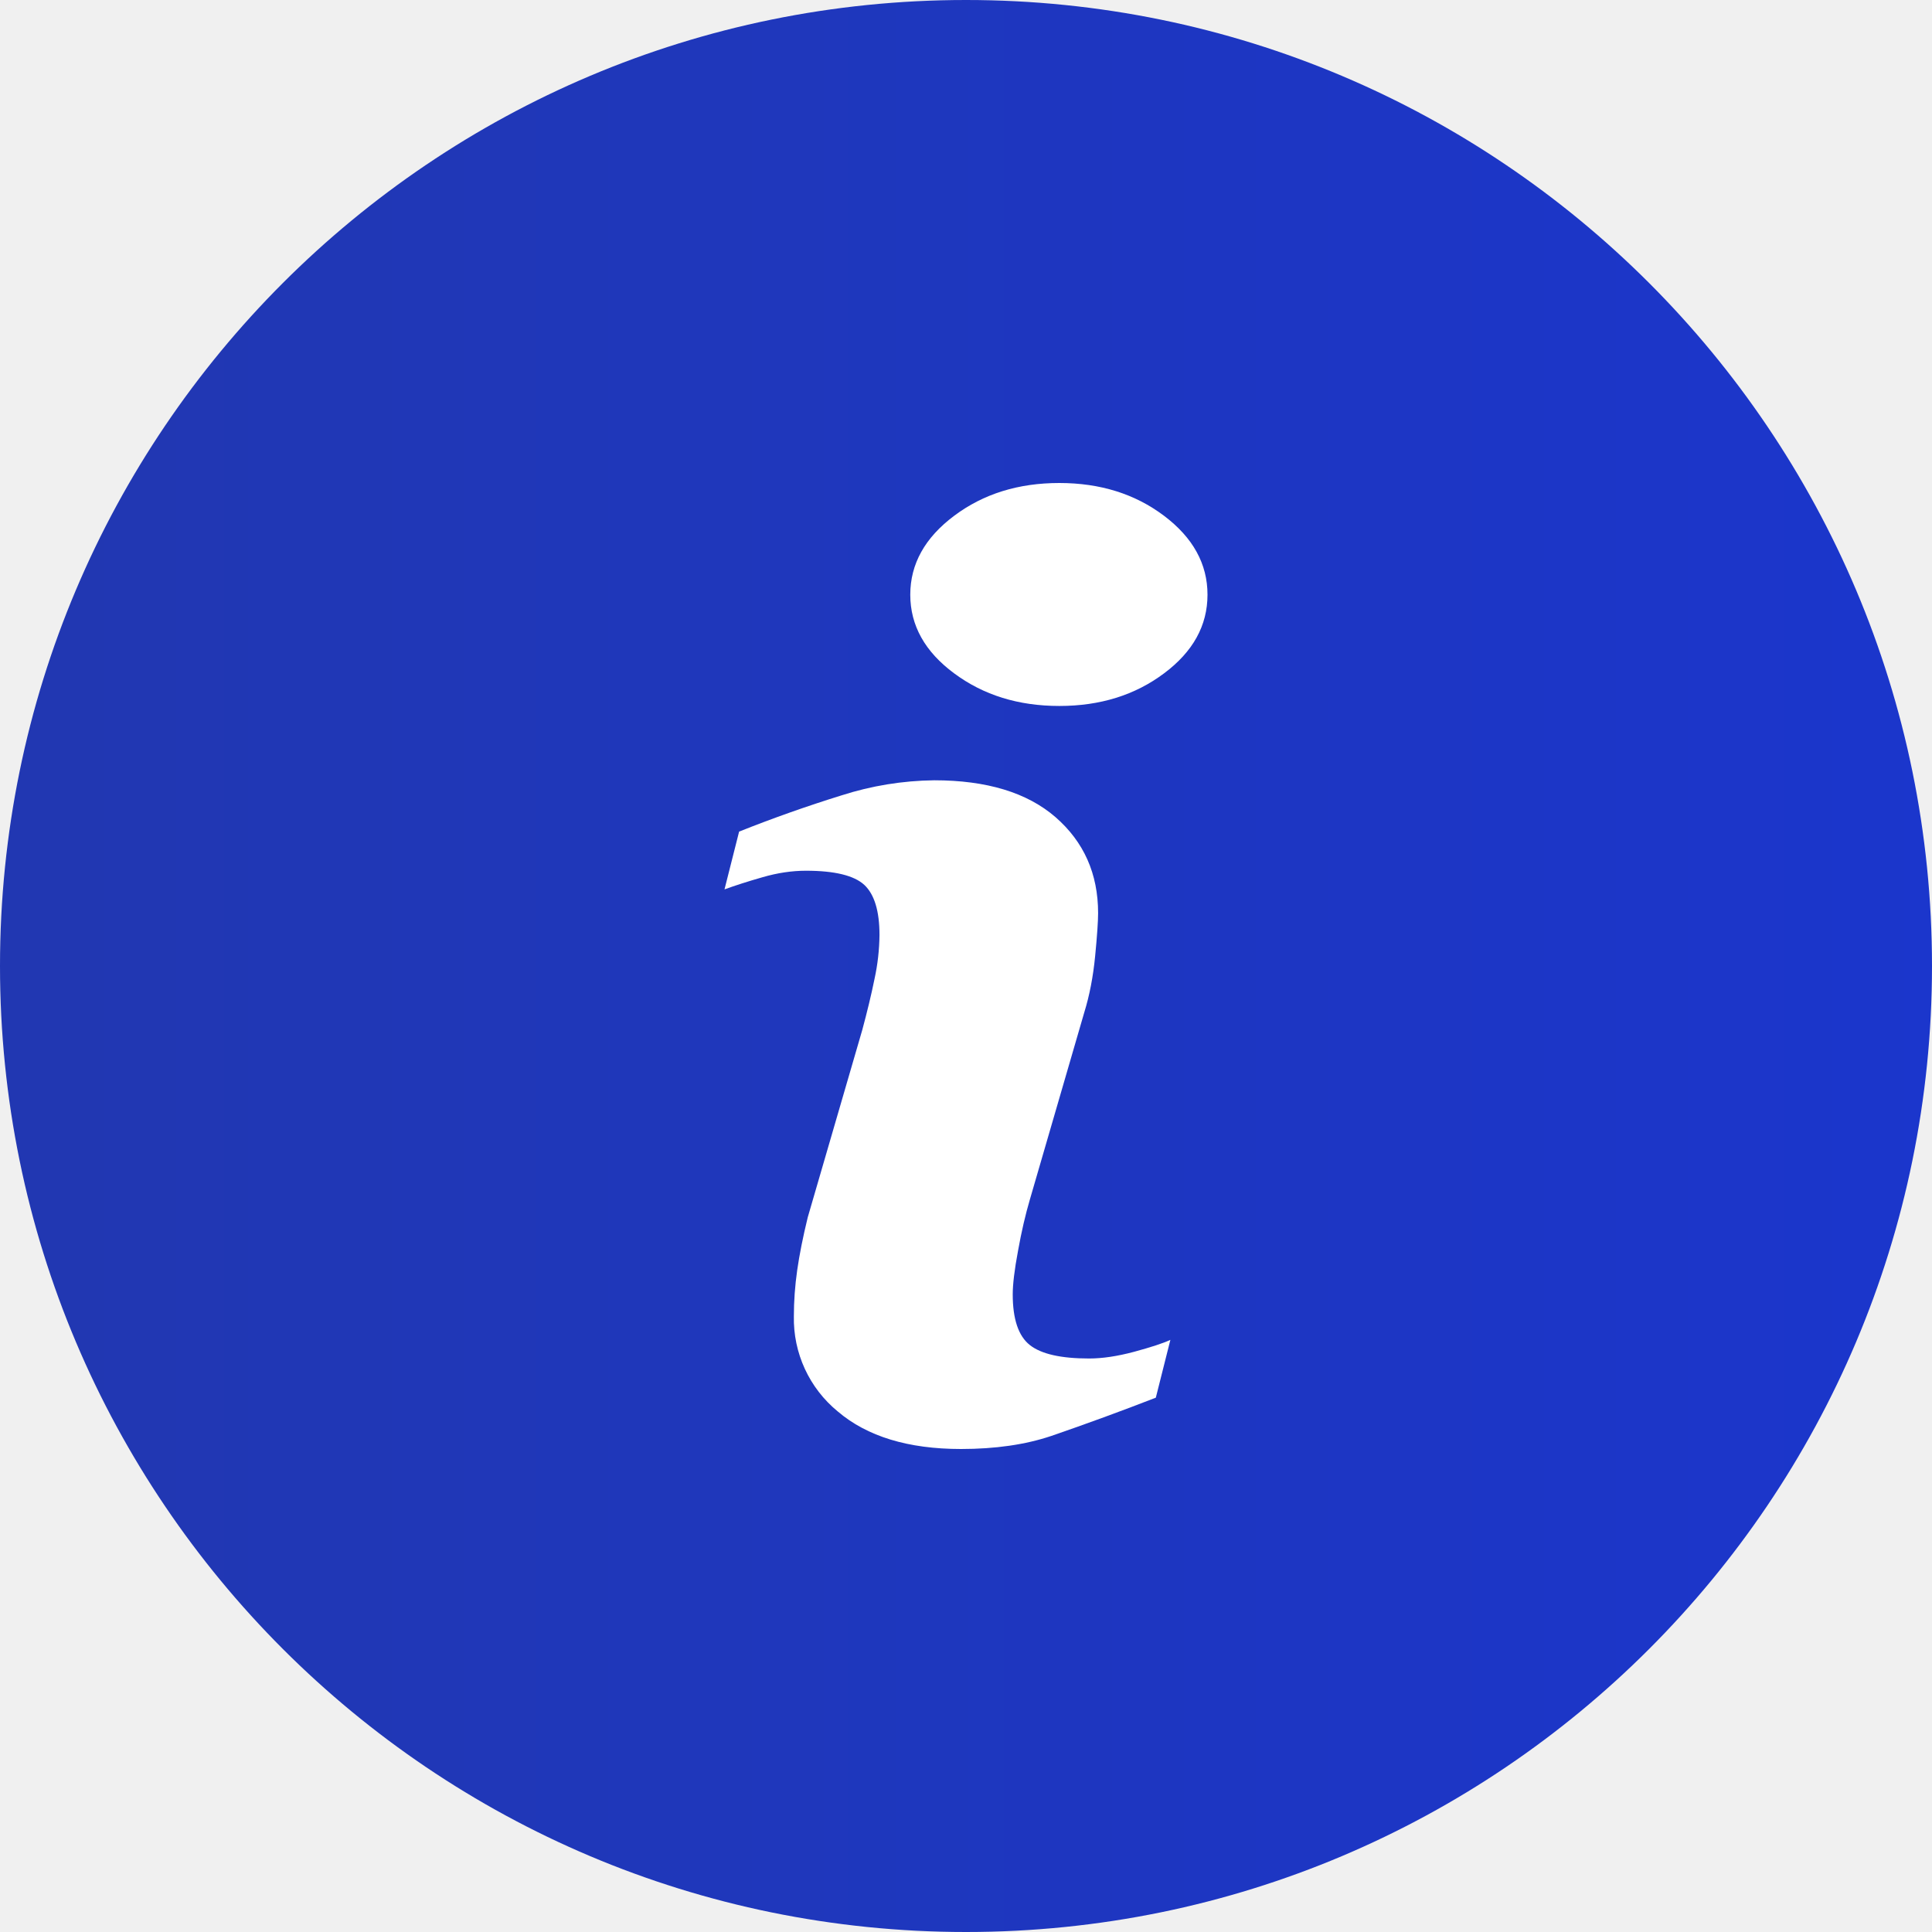
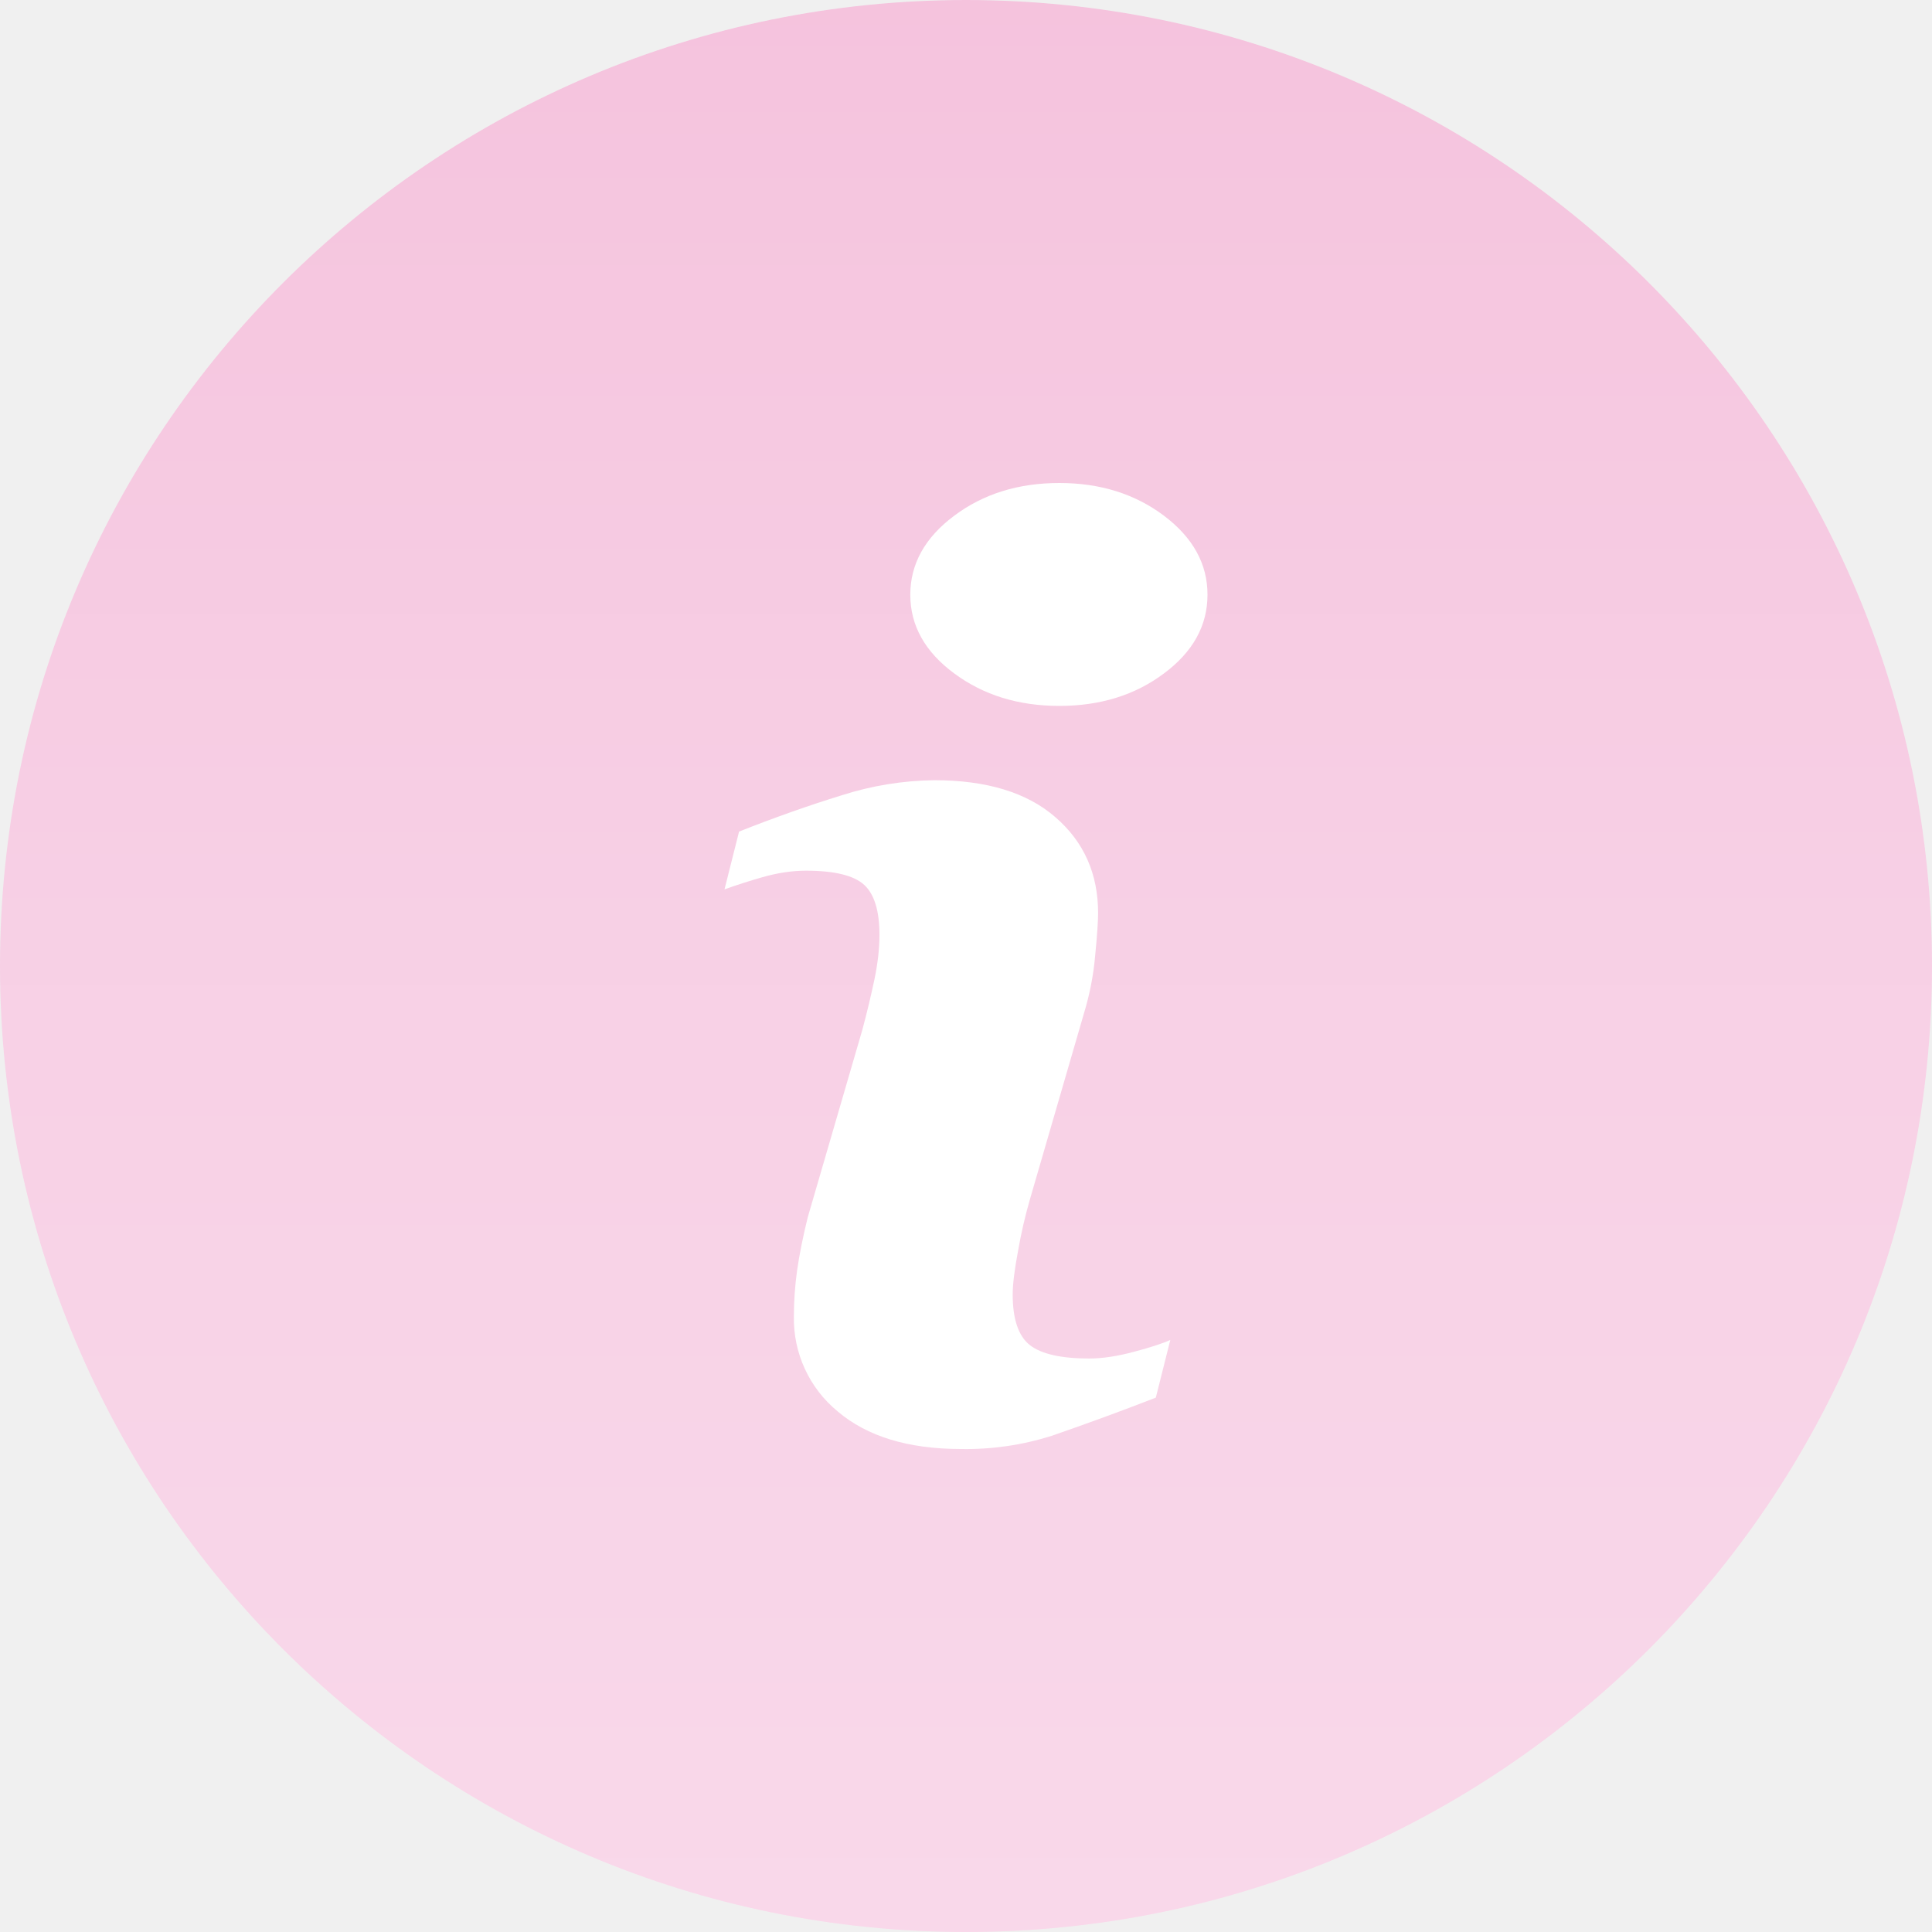
- <svg xmlns="http://www.w3.org/2000/svg" width="32" height="32" viewBox="0 0 32 32">
+ <svg xmlns="http://www.w3.org/2000/svg" xmlns:xlink="http://www.w3.org/1999/xlink" width="24" height="24" viewBox="0 0 24 24">
  <defs>
-     <linearGradient x1="100%" y1="50%" x2="3.906%" y2="50%" id="a">
-       <stop stop-color="#1B36CC" offset="0%" />
-       <stop stop-color="#2137B2" offset="100%" />
+     <linearGradient x1="50%" y1="100%" x2="50%" y2="0%" id="b">
+       <stop stop-color="#FFF" stop-opacity=".5" offset="0%" />
+       <stop stop-opacity=".5" offset="100%" />
    </linearGradient>
+     <circle id="a" cx="12" cy="12" r="12" />
  </defs>
  <g fill="none" fill-rule="evenodd">
-     <circle fill="url(#a)" cx="16" cy="16" r="16" />
-     <path d="M19.385 22.193l-.241.957a47.6 47.6 0 0 1-1.729.633c-.43.145-.93.217-1.498.217-.875 0-1.555-.208-2.04-.621a1.986 1.986 0 0 1-.728-1.58c0-.246.018-.5.055-.76.037-.258.095-.55.175-.877l.903-3.103c.08-.297.149-.58.203-.846a3.57 3.57 0 0 0 .082-.727c0-.396-.084-.673-.252-.83-.169-.155-.49-.234-.966-.234-.233 0-.473.036-.717.107-.246.07-.456.138-.632.202l.242-.957a23.14 23.14 0 0 1 1.696-.6 5.219 5.219 0 0 1 1.535-.25c.868 0 1.539.203 2.009.61.47.409.706.938.706 1.59 0 .135-.016.373-.049.712-.033.34-.093.652-.181.936l-.899 3.092c-.073.248-.14.532-.197.852-.06.317-.088.56-.088.722 0 .41.094.69.283.84.19.15.518.223.983.223.219 0 .467-.037.744-.111.276-.075.477-.14.6-.197zM20 9.85c0 .51-.24.945-.72 1.303-.48.36-1.058.54-1.734.54-.678 0-1.257-.18-1.742-.54-.484-.358-.727-.793-.727-1.303 0-.509.243-.945.727-1.307C16.288 8.18 16.868 8 17.546 8c.676 0 1.254.181 1.734.543.48.362.72.798.72 1.307z" fill="#FFF" />
+     <g>
+       <use fill="#F7D0E5" xlink:href="#a" />
+       <use fill-opacity=".7" fill="url(#b)" style="mix-blend-mode:soft-light" xlink:href="#a" />
+     </g>
+     <path d="M14.538 16.645l-.18.717a35.7 35.7 0 0 1-1.296.475 3.513 3.513 0 0 1-1.125.163c-.655 0-1.165-.156-1.53-.466a1.49 1.49 0 0 1-.545-1.184c0-.186.013-.376.04-.57.028-.194.072-.414.132-.658l.678-2.328c.06-.223.11-.434.152-.634.041-.198.061-.381.061-.546 0-.297-.063-.505-.189-.621-.126-.117-.367-.177-.724-.177-.175 0-.355.028-.538.08a7.438 7.438 0 0 0-.474.152l.181-.718c.443-.175.867-.325 1.273-.45a3.914 3.914 0 0 1 1.15-.188c.652 0 1.155.153 1.507.46.353.305.53.702.53 1.191 0 .101-.012.28-.037.534a3.49 3.49 0 0 1-.136.702l-.674 2.32a6.05 6.05 0 0 0-.147.638c-.045.238-.067.42-.067.542 0 .308.071.518.213.63.142.111.388.167.737.167.164 0 .35-.028.558-.084.207-.055.358-.104.45-.147zM15 7.388c0 .382-.18.709-.54.977-.36.27-.793.404-1.3.404-.509 0-.943-.134-1.307-.404-.363-.268-.545-.595-.545-.977s.182-.71.545-.981C12.216 6.135 12.65 6 13.16 6c.507 0 .94.136 1.3.407.36.272.54.599.54.98z" fill="#FFF" />
  </g>
</svg>
